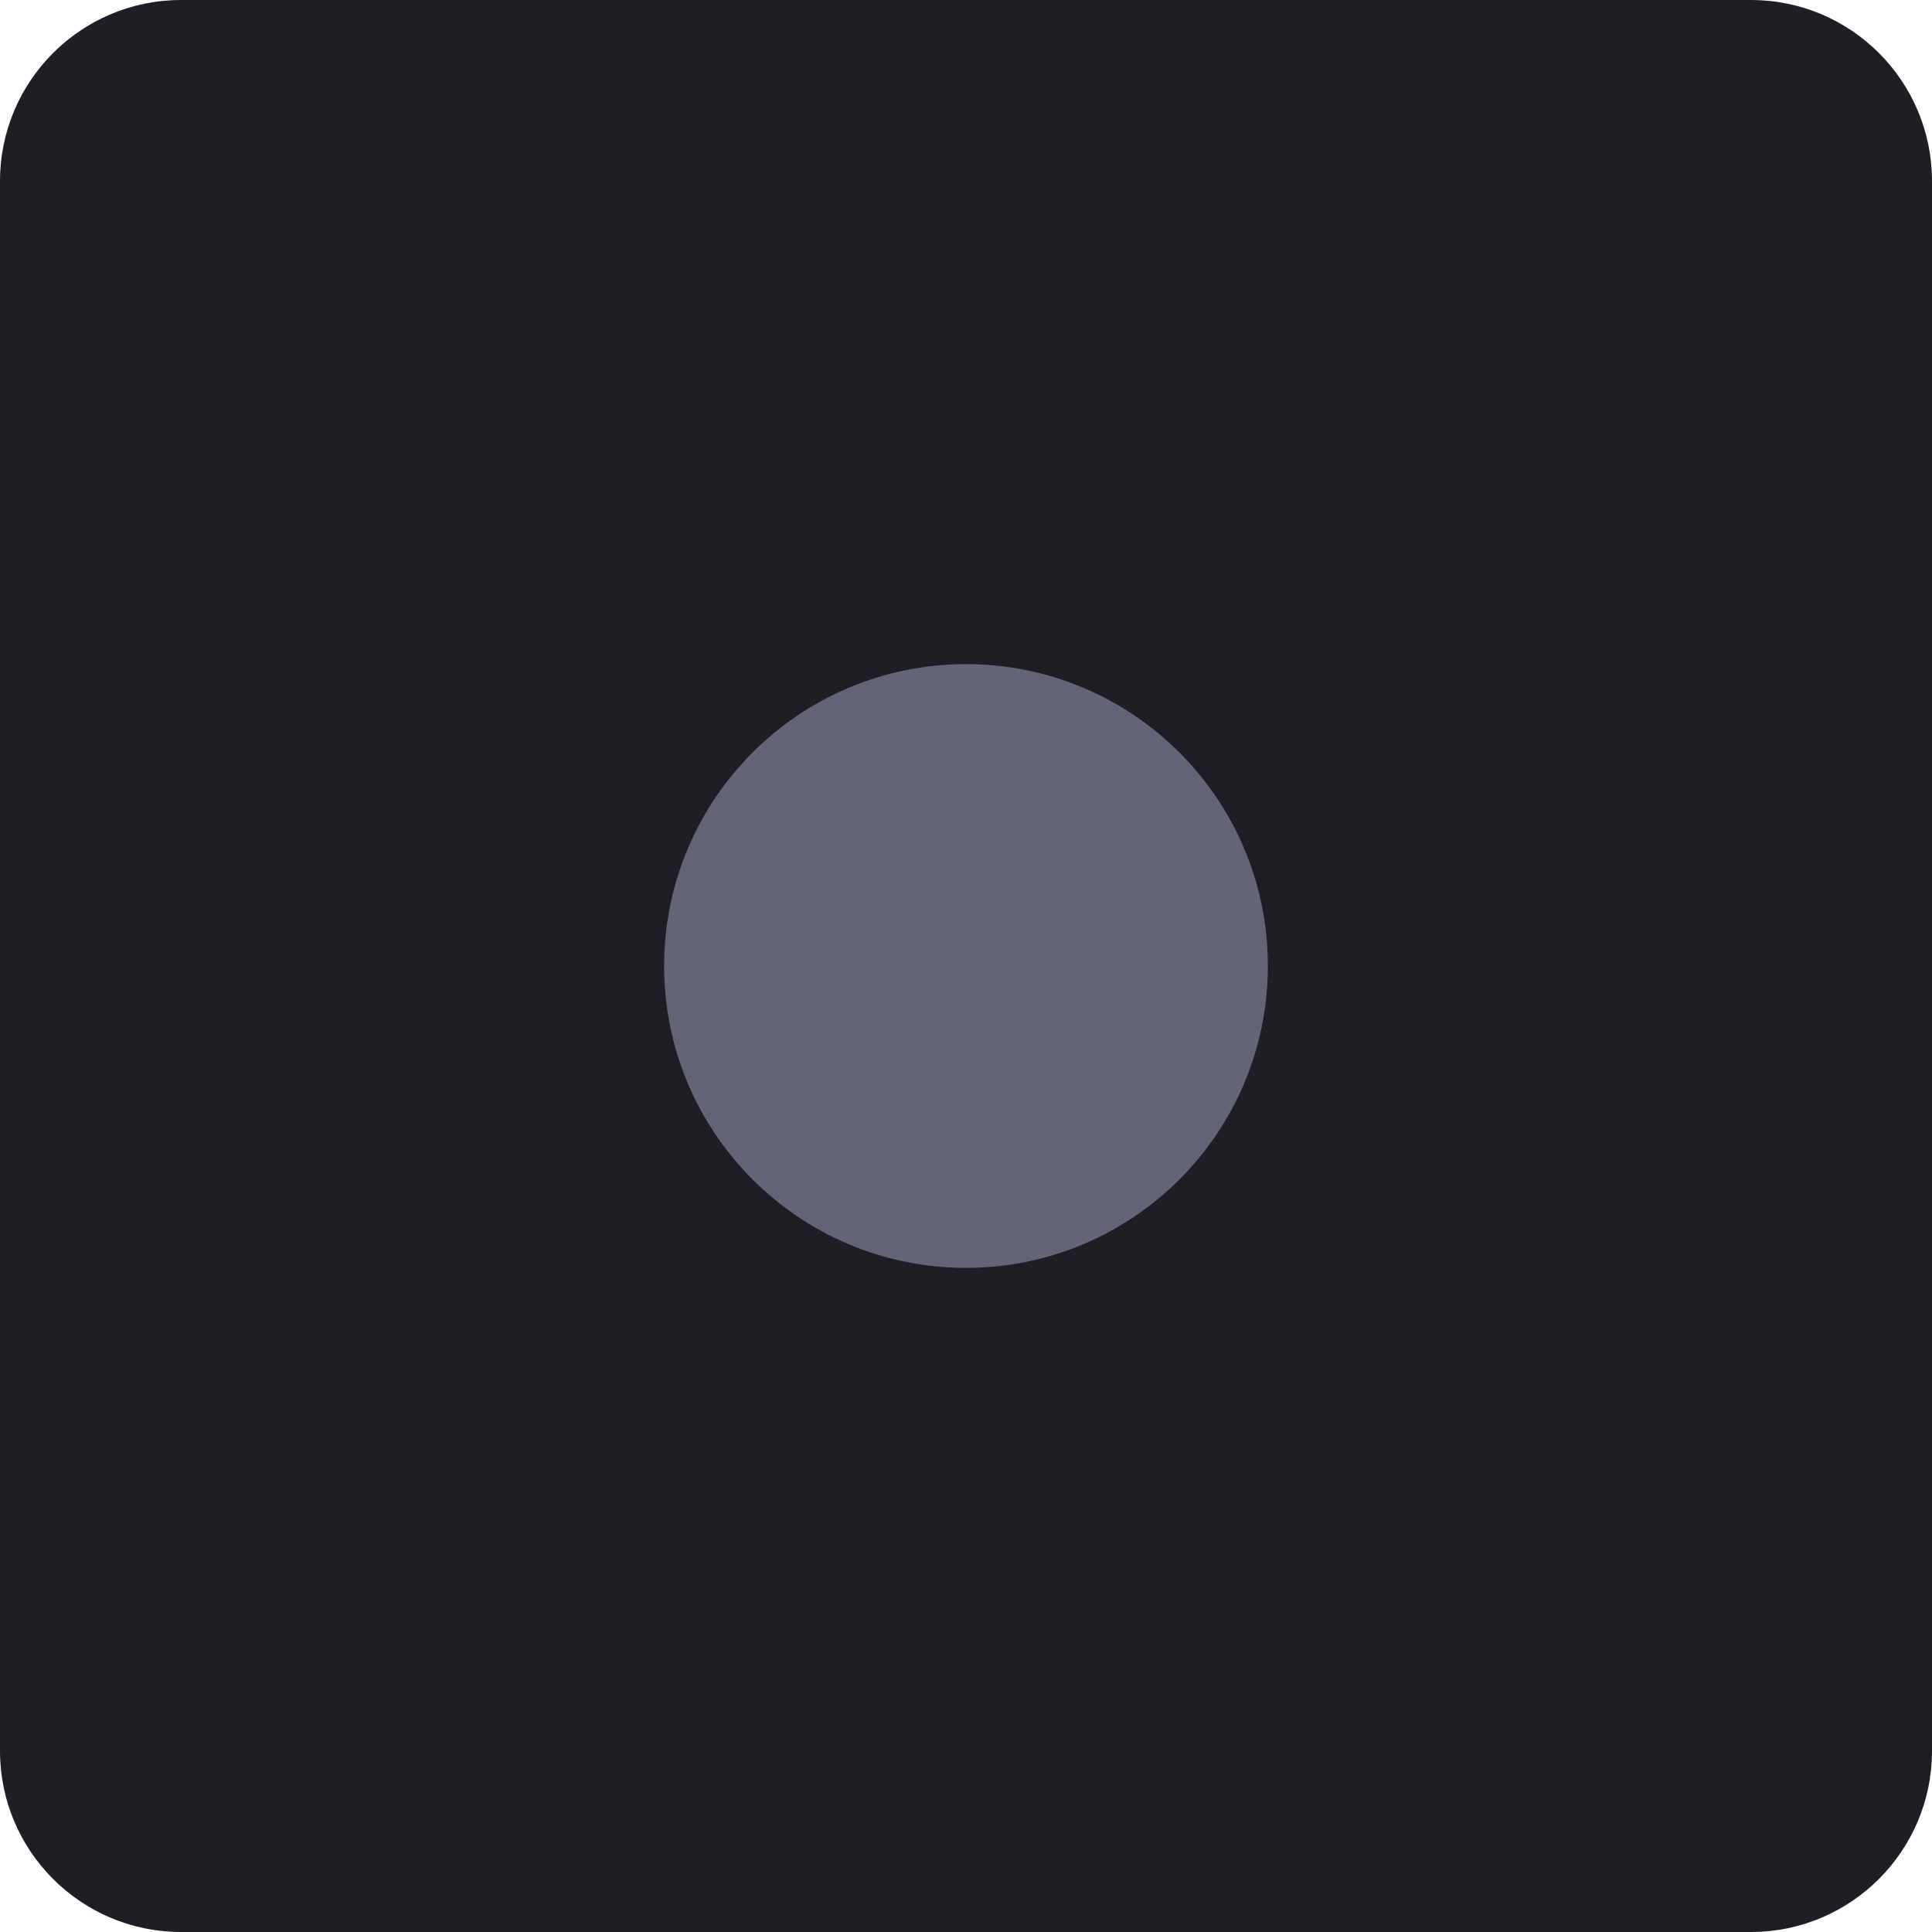
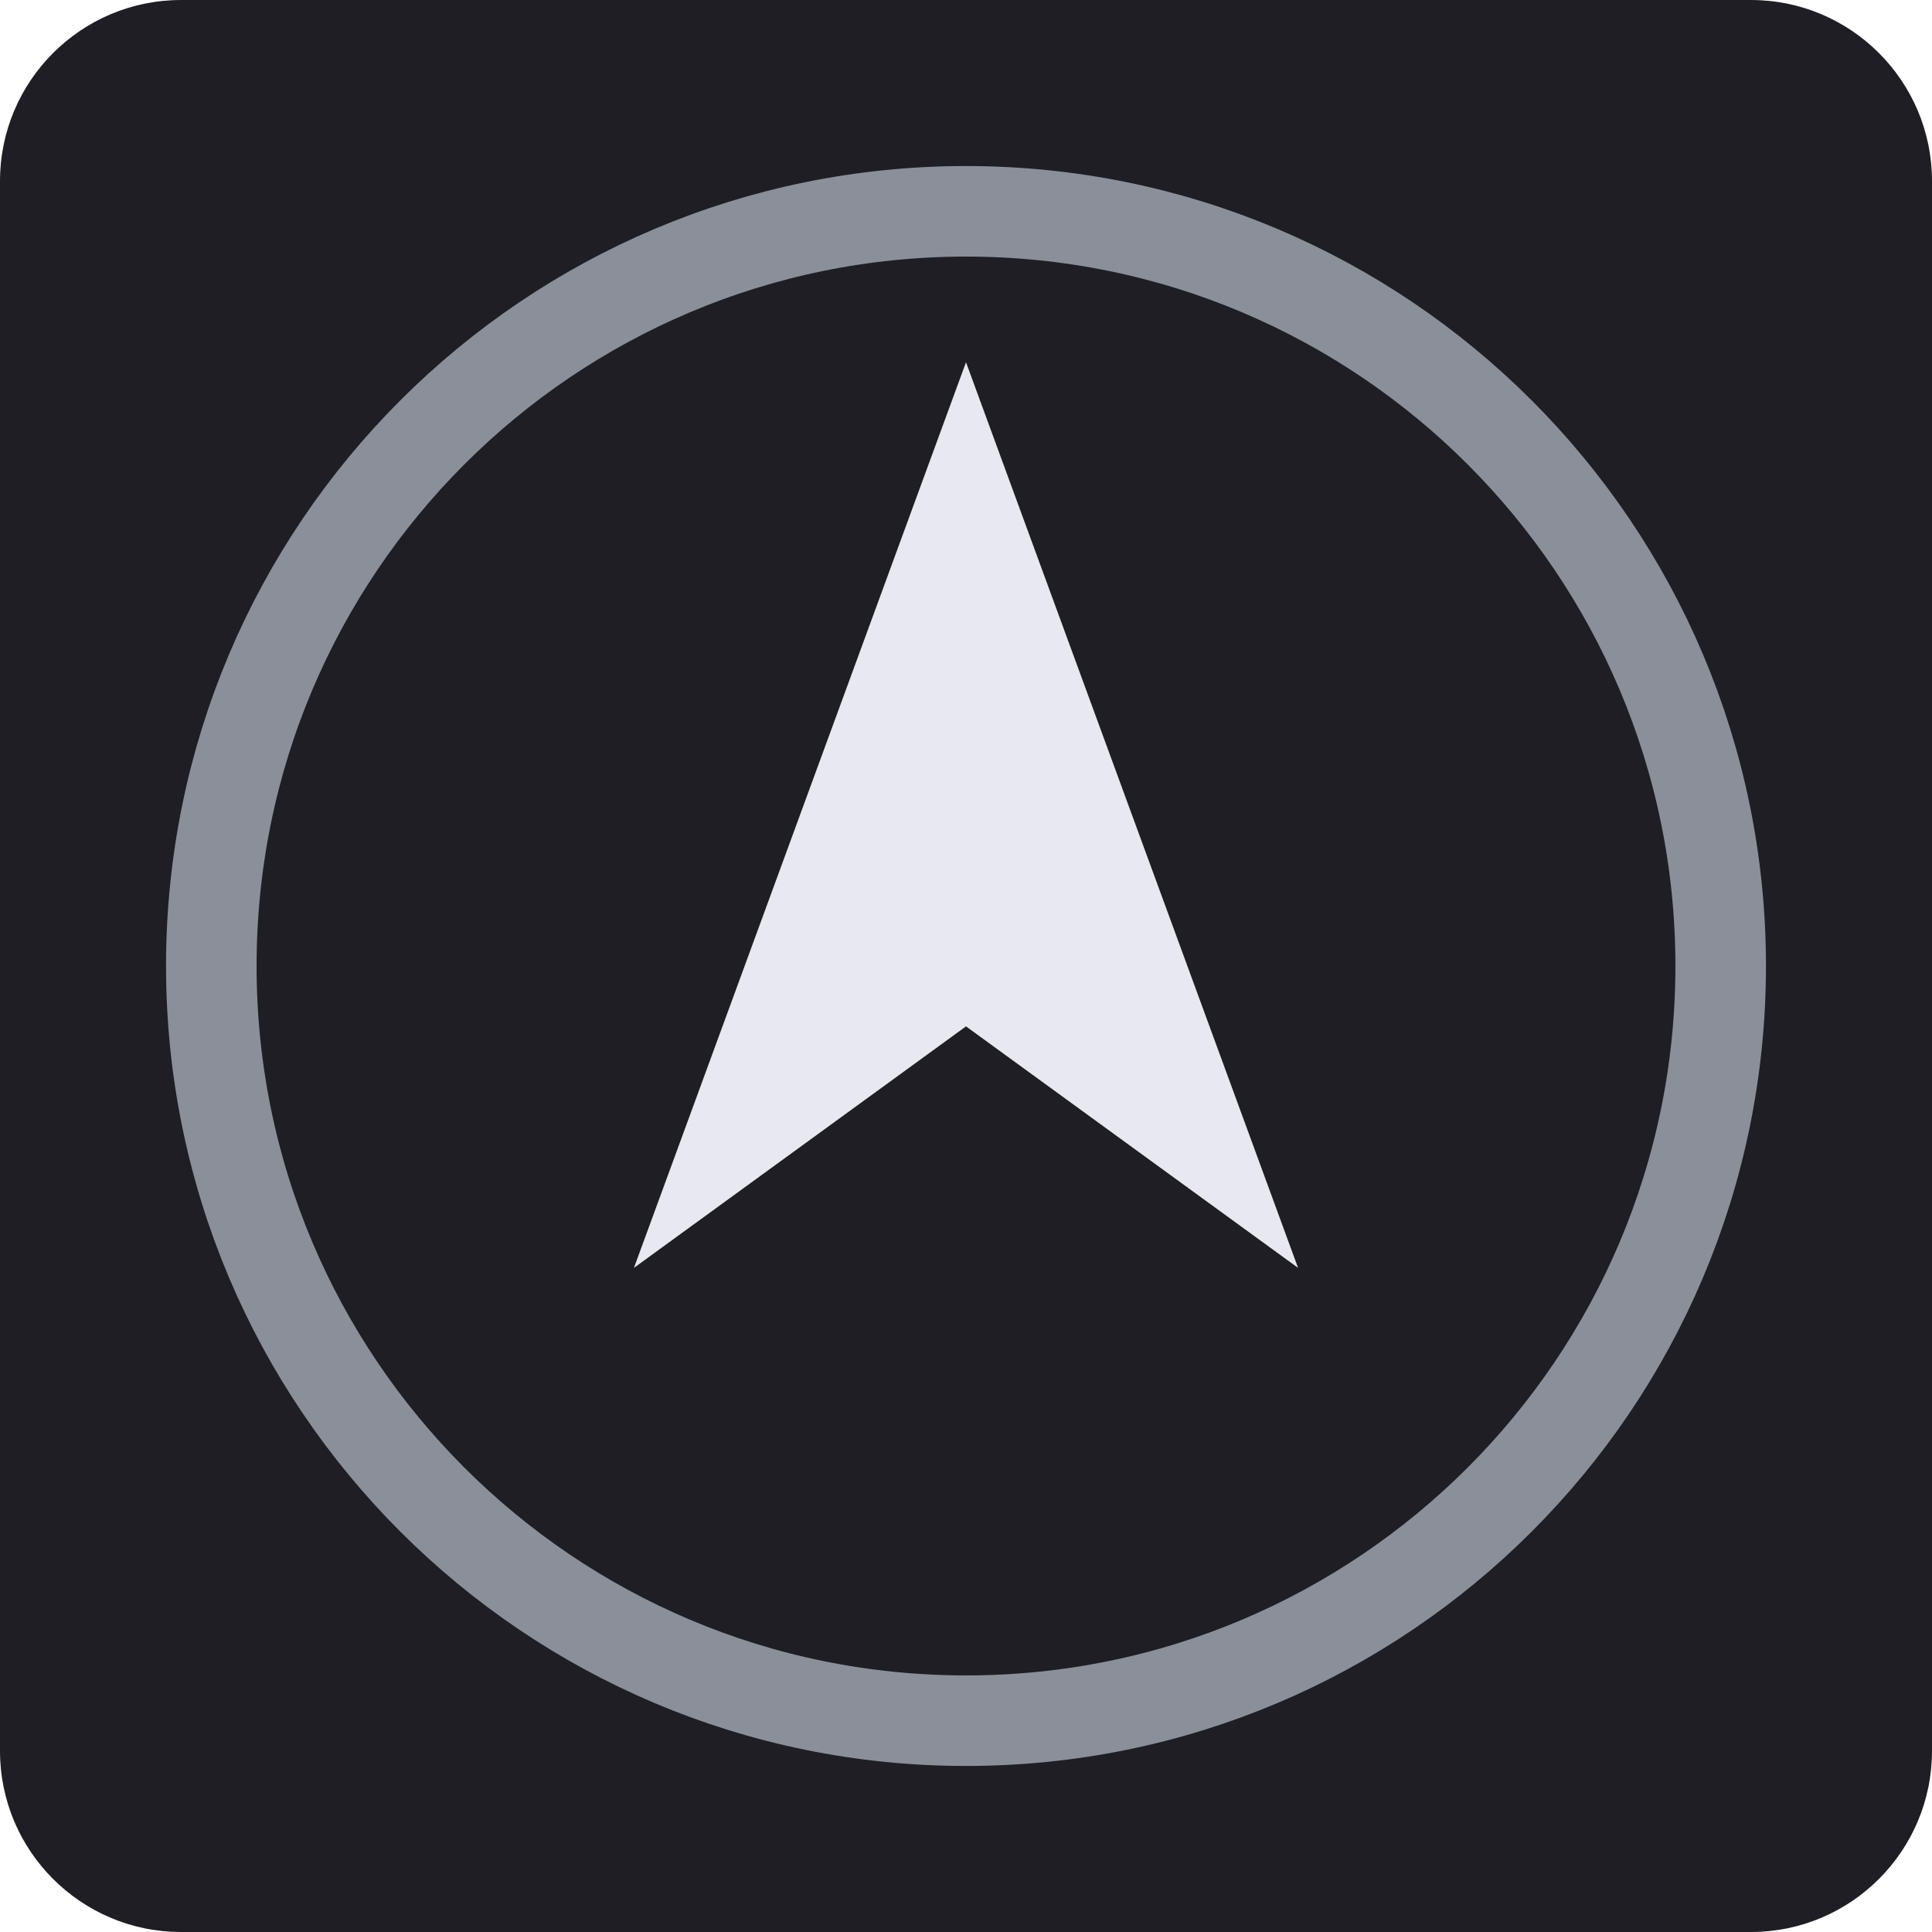
<svg xmlns="http://www.w3.org/2000/svg" viewBox="0 0 64 64" width="64" height="64">
  <rect width="64" height="64" fill="#1e1e24" rx="6" />
-   <circle cx="32" cy="32" r="10" fill="#6b6b80" opacity=".9" />
+   <circle cx="32" cy="32" r="25" fill="none" stroke="#8a8f9a" stroke-width="3" />
+   <path d="M32 12 43 42l-11-8-11 8Z" fill="#e8e8f0" />
</svg>
